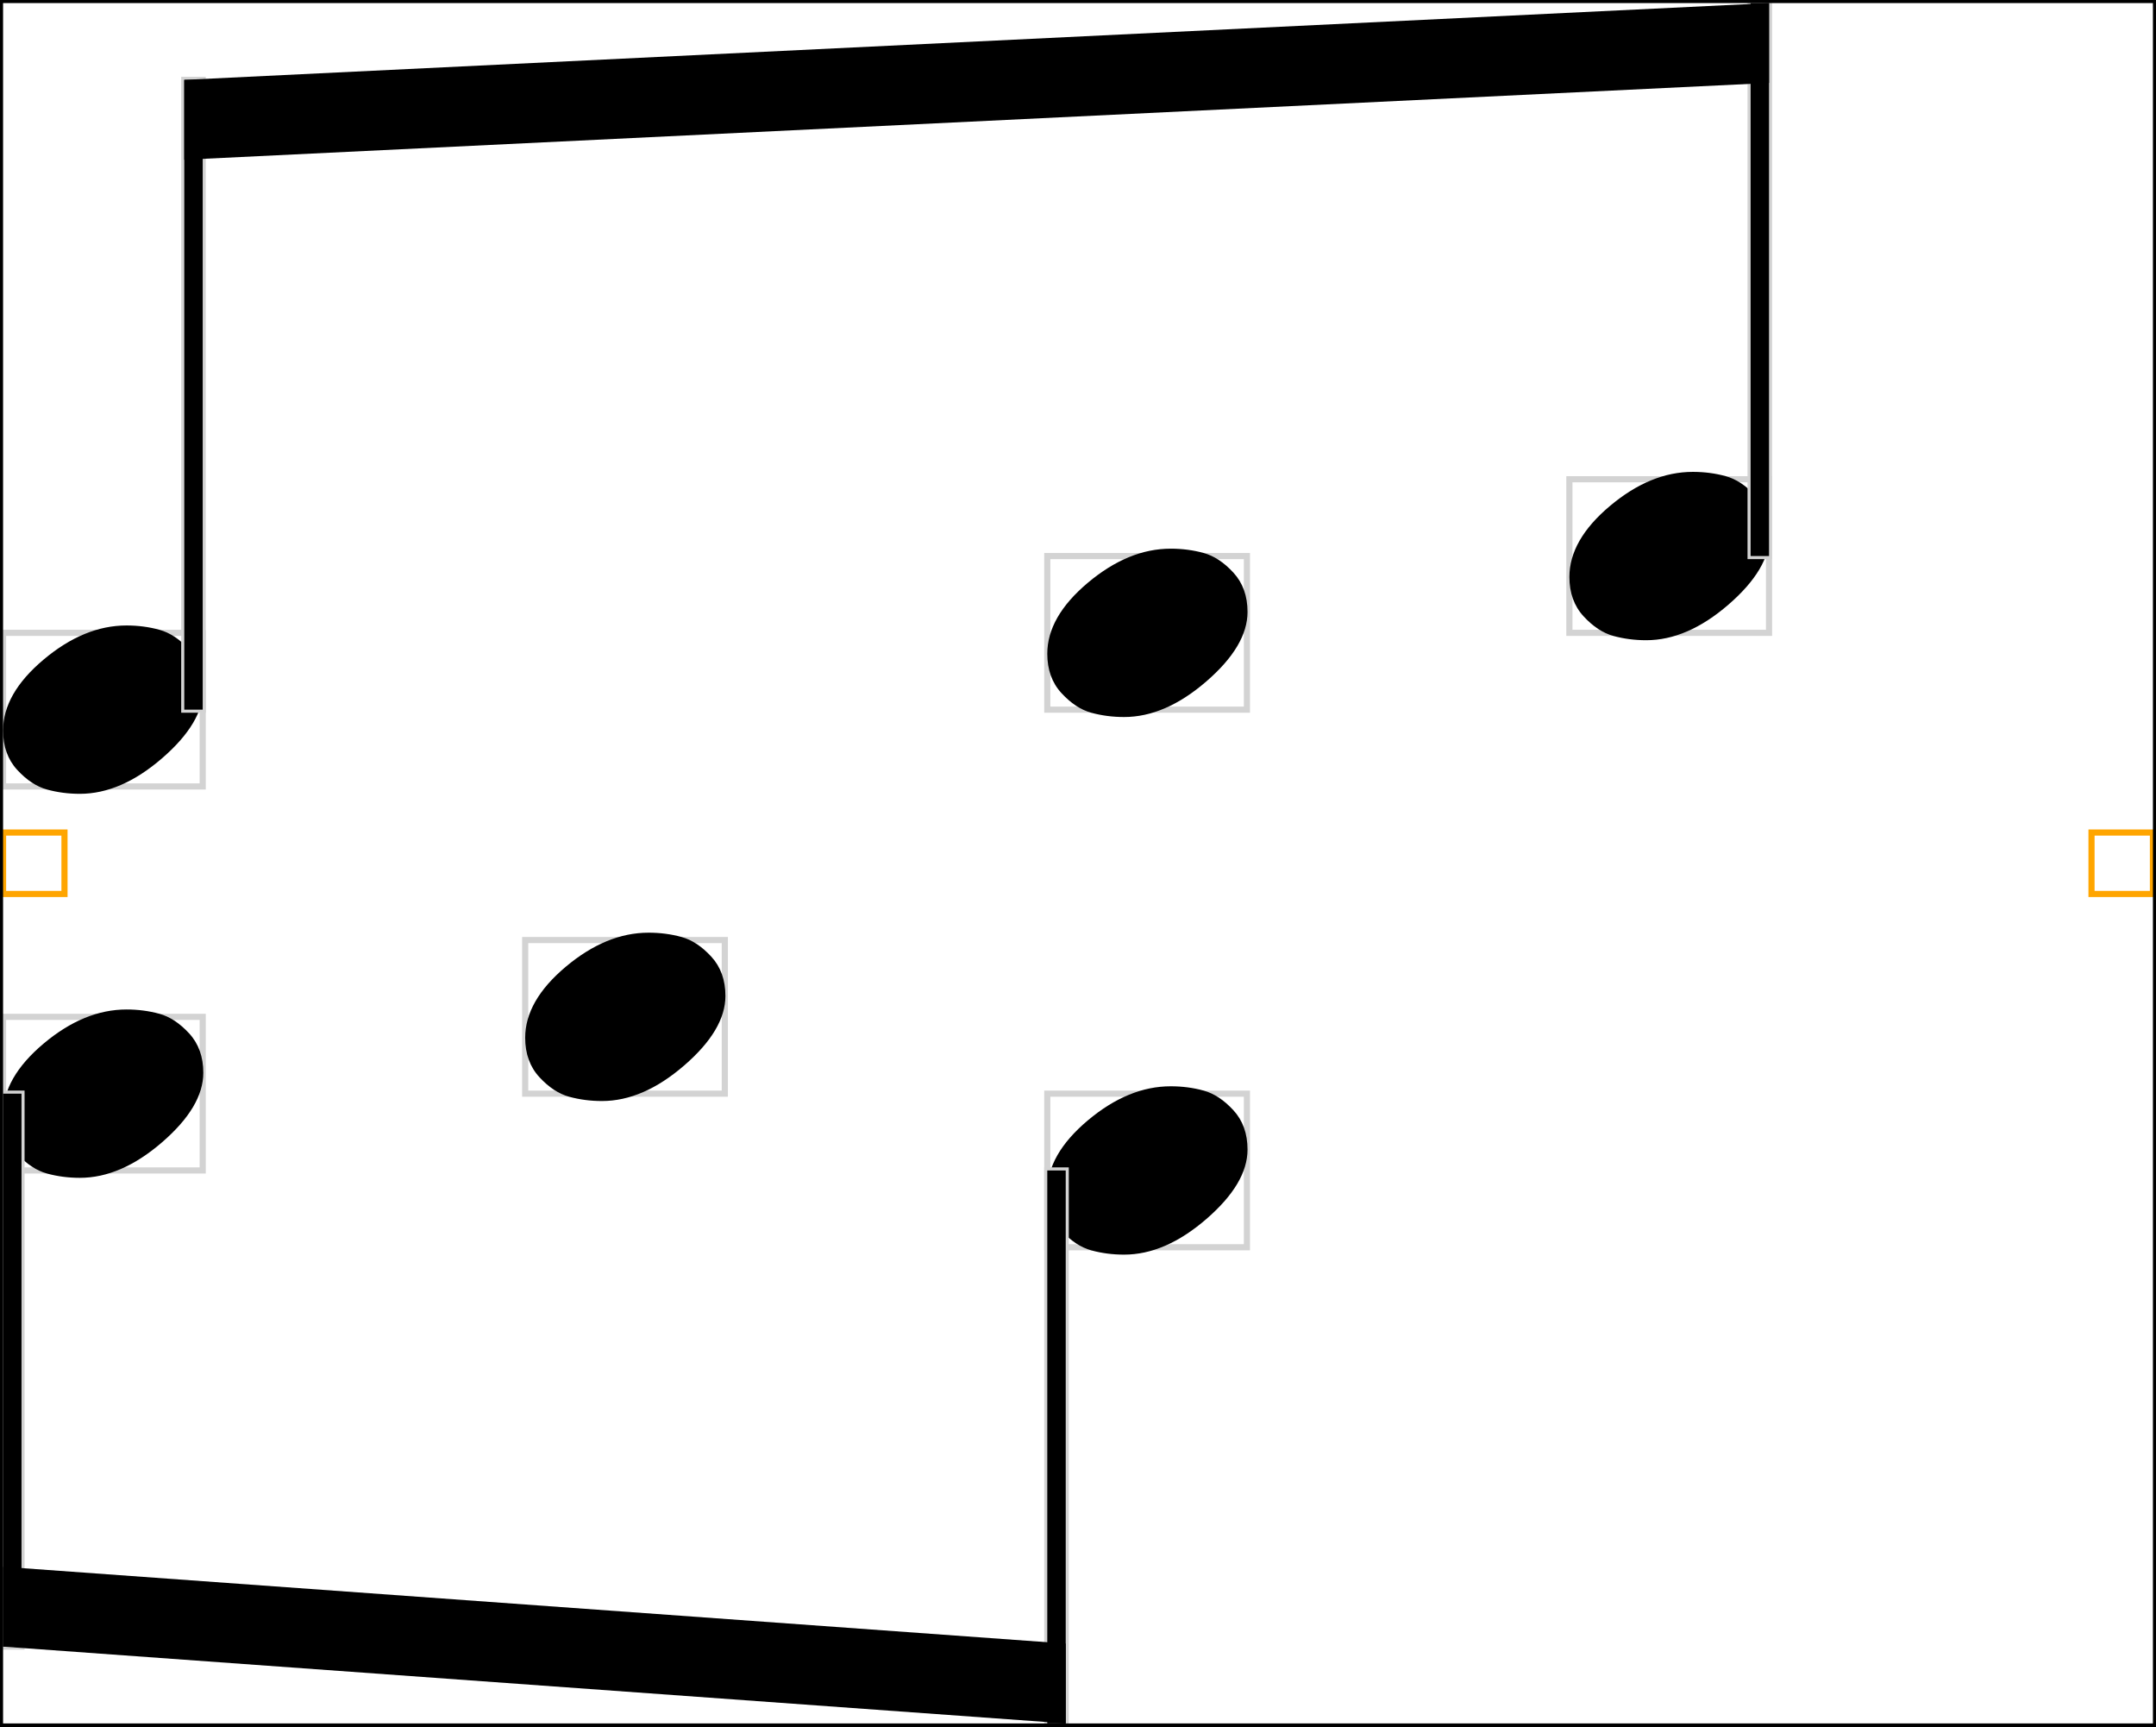
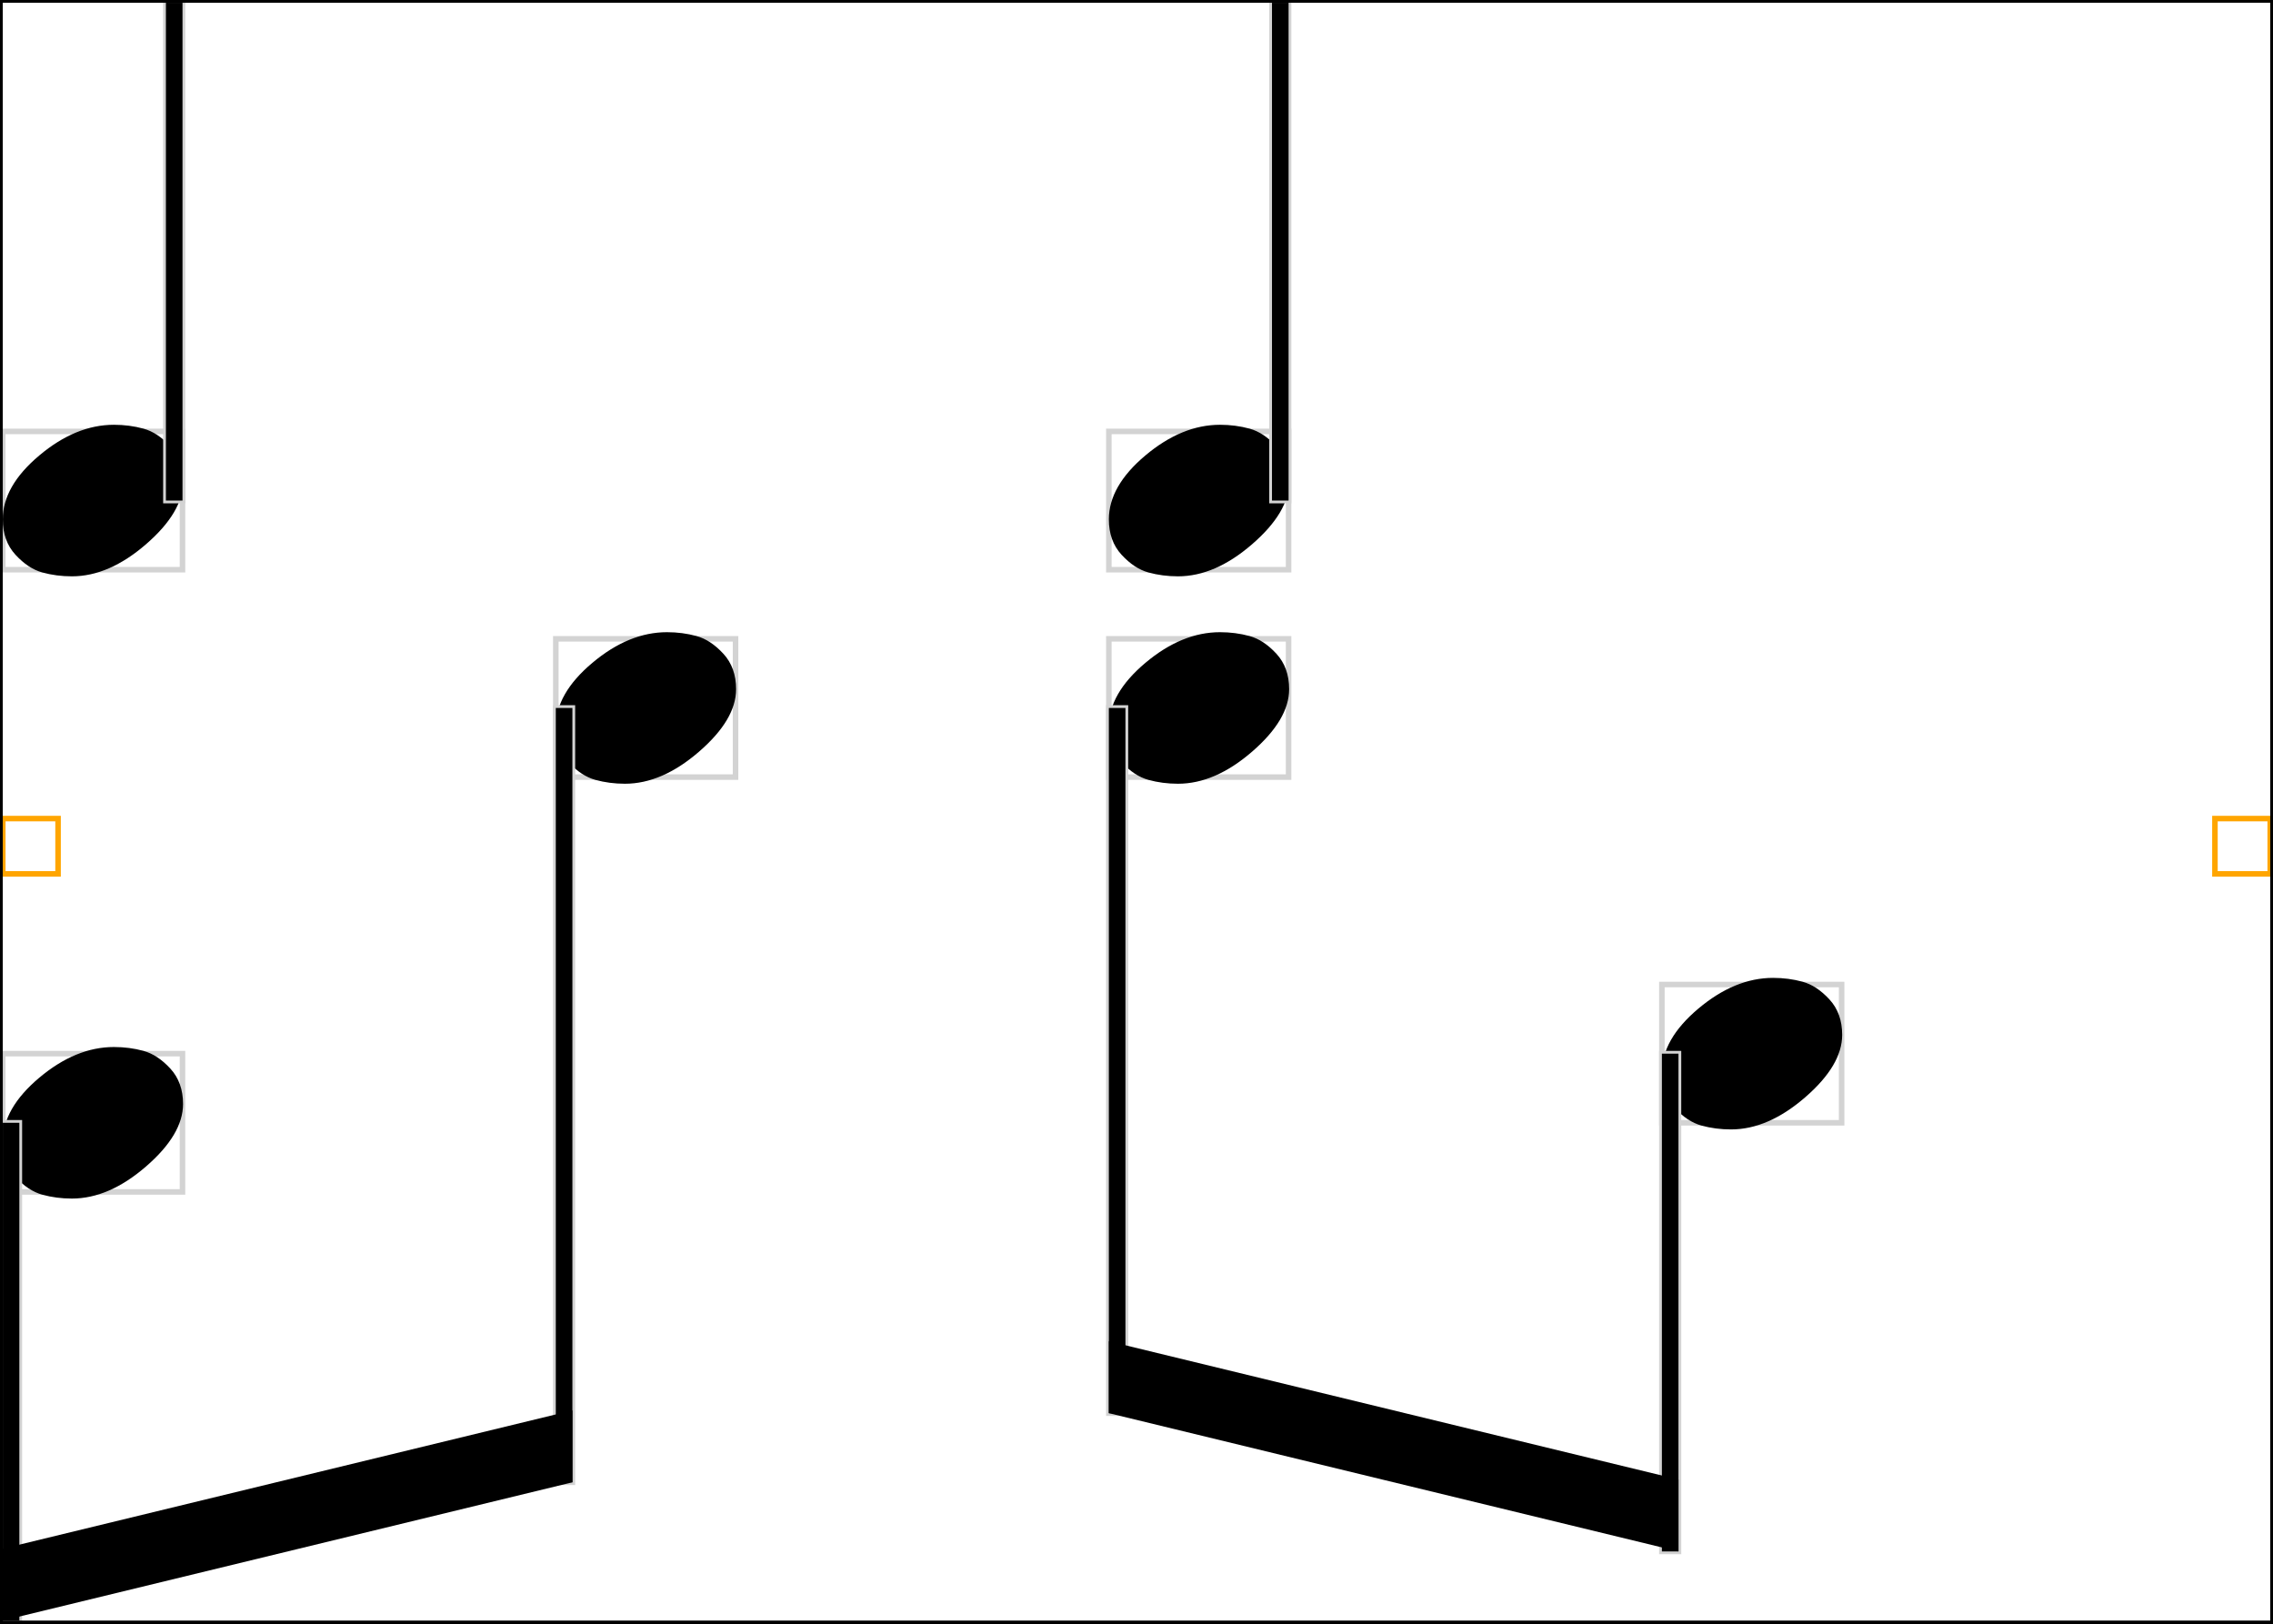
- <svg xmlns="http://www.w3.org/2000/svg" viewBox="0 0 351 281">
-   <rect x="0.5" y="135.5" width="10" height="10" stroke="orange" stroke-width="1" fill="none" />
-   <rect x="0.5" y="103" width="32.5" height="25" stroke="lightgray" stroke-width="1" fill="none" />
-   <path d="M 0.5 118.9 Q 0.5 112.9 7.1 107.35 Q 13.7 101.8 20.6 101.8 Q 23.4 101.8 25.95 102.5 Q 28.5 103.2 30.8 105.7 Q 33.1 108.2 33.1 112.1 Q 33.1 117.6 26.4 123.4 Q 19.7 129.2 13 129.2 Q 10.2 129.2 7.65 128.5 Q 5.1 127.8 2.8 125.3 Q 0.5 122.8 0.5 118.9 Z " fill="black" />
-   <rect x="0.5" y="165.5" width="32.5" height="25" stroke="lightgray" stroke-width="1" fill="none" />
-   <path d="M 0.5 181.4 Q 0.5 175.4 7.1 169.85 Q 13.7 164.3 20.6 164.3 Q 23.4 164.3 25.95 165 Q 28.5 165.7 30.8 168.2 Q 33.1 170.7 33.1 174.6 Q 33.1 180.1 26.4 185.9 Q 19.7 191.7 13 191.7 Q 10.2 191.7 7.65 191 Q 5.1 190.3 2.8 187.8 Q 0.5 185.3 0.5 181.4 Z " fill="black" />
-   <rect x="30" y="13" width="3" height="102.5" stroke="lightgray" stroke-width="1" fill="none" />
-   <rect x="30" y="13" width="3" height="102.5" fill="black" />
-   <rect x="0.5" y="178" width="3" height="90" stroke="lightgray" stroke-width="1" fill="none" />
-   <rect x="0.5" y="178" width="3" height="90" fill="black" />
-   <rect x="85.5" y="153" width="32.5" height="25" stroke="lightgray" stroke-width="1" fill="none" />
-   <path d="M 85.5 168.9 Q 85.5 162.9 92.1 157.35 Q 98.7 151.8 105.6 151.8 Q 108.4 151.8 110.95 152.5 Q 113.5 153.2 115.8 155.7 Q 118.1 158.2 118.1 162.1 Q 118.1 167.6 111.4 173.4 Q 104.7 179.2 98 179.2 Q 95.2 179.2 92.65 178.5 Q 90.1 177.8 87.8 175.3 Q 85.5 172.8 85.5 168.9 Z " fill="black" />
-   <rect x="170.5" y="90.5" width="32.5" height="25" stroke="lightgray" stroke-width="1" fill="none" />
-   <path d="M 170.5 106.4 Q 170.5 100.4 177.1 94.85 Q 183.7 89.3 190.6 89.3 Q 193.4 89.3 195.95 90 Q 198.5 90.7 200.8 93.2 Q 203.1 95.7 203.1 99.6 Q 203.1 105.1 196.4 110.9 Q 189.7 116.7 183 116.7 Q 180.2 116.7 177.65 116 Q 175.1 115.3 172.8 112.8 Q 170.5 110.3 170.5 106.4 Z " fill="black" />
-   <rect x="170.5" y="178" width="32.5" height="25" stroke="lightgray" stroke-width="1" fill="none" />
-   <path d="M 170.5 193.9 Q 170.5 187.9 177.1 182.35 Q 183.7 176.8 190.6 176.8 Q 193.4 176.8 195.95 177.5 Q 198.5 178.2 200.8 180.7 Q 203.1 183.2 203.1 187.1 Q 203.1 192.6 196.4 198.4 Q 189.7 204.2 183 204.2 Q 180.2 204.2 177.65 203.5 Q 175.1 202.8 172.8 200.3 Q 170.5 197.8 170.5 193.9 Z " fill="black" />
-   <rect x="170.5" y="190.5" width="3" height="90" stroke="lightgray" stroke-width="1" fill="none" />
-   <rect x="170.5" y="190.5" width="3" height="90" fill="black" />
-   <rect x="255.5" y="78" width="32.5" height="25" stroke="lightgray" stroke-width="1" fill="none" />
-   <path d="M 255.5 93.9 Q 255.5 87.9 262.1 82.35 Q 268.7 76.8 275.6 76.8 Q 278.4 76.8 280.95 77.5 Q 283.5 78.2 285.8 80.7 Q 288.1 83.2 288.1 87.1 Q 288.1 92.6 281.4 98.4 Q 274.7 104.2 268 104.2 Q 265.2 104.2 262.65 103.5 Q 260.1 102.8 257.8 100.3 Q 255.5 97.8 255.5 93.9 Z " fill="black" />
-   <rect x="285" y="0.5" width="3" height="90" stroke="lightgray" stroke-width="1" fill="none" />
-   <rect x="285" y="0.5" width="3" height="90" fill="black" />
-   <rect x="340.5" y="135.5" width="10" height="10" stroke="orange" stroke-width="1" fill="none" />
-   <path d="M 0.5 255 L 173.5 267.5 L 173.5 280.5 L 0.5 268 Z " fill="black" />
-   <path d="M 30 13 L 288 0.5 L 288 13.5 L 30 26 Z " fill="black" />
-   <rect x="0" y="0" width="351" height="281" stroke="black" stroke-width="1" fill="none" />
+ <svg xmlns="http://www.w3.org/2000/svg" viewBox="0 0 411 293.5">
+   <rect x="0.5" y="148" width="10" height="10" stroke="orange" stroke-width="1" fill="none" />
+   <rect x="0.5" y="78" width="32.5" height="25" stroke="lightgray" stroke-width="1" fill="none" />
+   <path d="M 0.5 93.9 Q 0.5 87.9 7.1 82.35 Q 13.7 76.8 20.6 76.8 Q 23.4 76.8 25.95 77.5 Q 28.5 78.2 30.8 80.7 Q 33.1 83.2 33.1 87.1 Q 33.1 92.6 26.4 98.4 Q 19.7 104.2 13 104.2 Q 10.2 104.2 7.65 103.5 Q 5.1 102.8 2.8 100.3 Q 0.5 97.8 0.5 93.9 Z " fill="black" />
+   <rect x="0.5" y="190.5" width="32.5" height="25" stroke="lightgray" stroke-width="1" fill="none" />
+   <path d="M 0.5 206.4 Q 0.5 200.4 7.1 194.85 Q 13.7 189.3 20.6 189.3 Q 23.4 189.3 25.95 190 Q 28.5 190.7 30.8 193.2 Q 33.1 195.7 33.1 199.6 Q 33.1 205.1 26.4 210.9 Q 19.7 216.7 13 216.7 Q 10.2 216.7 7.65 216 Q 5.1 215.3 2.8 212.8 Q 0.5 210.3 0.5 206.4 Z " fill="black" />
+   <rect x="30" y="0.5" width="3" height="90" stroke="lightgray" stroke-width="1" fill="none" />
+   <rect x="30" y="0.5" width="3" height="90" fill="black" />
+   <rect x="0.5" y="203" width="3" height="90" stroke="lightgray" stroke-width="1" fill="none" />
+   <rect x="0.5" y="203" width="3" height="90" fill="black" />
+   <rect x="100.5" y="115.5" width="32.5" height="25" stroke="lightgray" stroke-width="1" fill="none" />
+   <path d="M 100.5 131.4 Q 100.5 125.4 107.1 119.85 Q 113.7 114.3 120.6 114.3 Q 123.4 114.3 125.95 115 Q 128.5 115.7 130.8 118.2 Q 133.1 120.7 133.1 124.6 Q 133.1 130.1 126.4 135.9 Q 119.7 141.7 113 141.7 Q 110.2 141.7 107.65 141 Q 105.1 140.3 102.8 137.8 Q 100.5 135.3 100.5 131.4 Z " fill="black" />
+   <rect x="100.5" y="128" width="3" height="140" stroke="lightgray" stroke-width="1" fill="none" />
+   <rect x="100.5" y="128" width="3" height="140" fill="black" />
+   <rect x="200.5" y="78" width="32.5" height="25" stroke="lightgray" stroke-width="1" fill="none" />
+   <path d="M 200.5 93.9 Q 200.5 87.9 207.1 82.35 Q 213.7 76.8 220.6 76.8 Q 223.4 76.8 225.95 77.5 Q 228.5 78.2 230.8 80.7 Q 233.1 83.2 233.1 87.1 Q 233.1 92.6 226.4 98.4 Q 219.7 104.2 213 104.2 Q 210.2 104.2 207.65 103.5 Q 205.1 102.8 202.8 100.3 Q 200.5 97.8 200.5 93.9 Z " fill="black" />
+   <rect x="200.5" y="115.5" width="32.5" height="25" stroke="lightgray" stroke-width="1" fill="none" />
+   <path d="M 200.5 131.4 Q 200.5 125.4 207.1 119.85 Q 213.7 114.3 220.6 114.3 Q 223.4 114.3 225.95 115 Q 228.5 115.7 230.8 118.2 Q 233.1 120.7 233.1 124.6 Q 233.1 130.1 226.4 135.9 Q 219.7 141.7 213 141.7 Q 210.2 141.7 207.65 141 Q 205.1 140.3 202.8 137.8 Q 200.5 135.3 200.5 131.4 Z " fill="black" />
+   <rect x="230" y="0.5" width="3" height="90" stroke="lightgray" stroke-width="1" fill="none" />
+   <rect x="230" y="0.5" width="3" height="90" fill="black" />
+   <rect x="200.5" y="128" width="3" height="127.5" stroke="lightgray" stroke-width="1" fill="none" />
+   <rect x="200.5" y="128" width="3" height="127.5" fill="black" />
+   <rect x="300.5" y="178" width="32.5" height="25" stroke="lightgray" stroke-width="1" fill="none" />
+   <path d="M 300.5 193.9 Q 300.5 187.9 307.1 182.35 Q 313.7 176.8 320.6 176.8 Q 323.4 176.8 325.95 177.5 Q 328.5 178.2 330.8 180.7 Q 333.1 183.2 333.1 187.1 Q 333.1 192.6 326.4 198.4 Q 319.7 204.2 313 204.2 Q 310.2 204.2 307.65 203.5 Q 305.1 202.8 302.8 200.3 Q 300.5 197.8 300.5 193.9 Z " fill="black" />
+   <rect x="300.5" y="190.5" width="3" height="90" stroke="lightgray" stroke-width="1" fill="none" />
+   <rect x="300.5" y="190.5" width="3" height="90" fill="black" />
+   <rect x="400.5" y="148" width="10" height="10" stroke="orange" stroke-width="1" fill="none" />
+   <path d="M 0.5 280 L 103.5 255 L 103.5 268 L 0.5 293 Z " fill="black" />
+   <path d="M 200.5 242.5 L 303.5 267.5 L 303.5 280.5 L 200.5 255.5 Z " fill="black" />
+   <rect x="0" y="0" width="411" height="293.5" stroke="black" stroke-width="1" fill="none" />
</svg>
